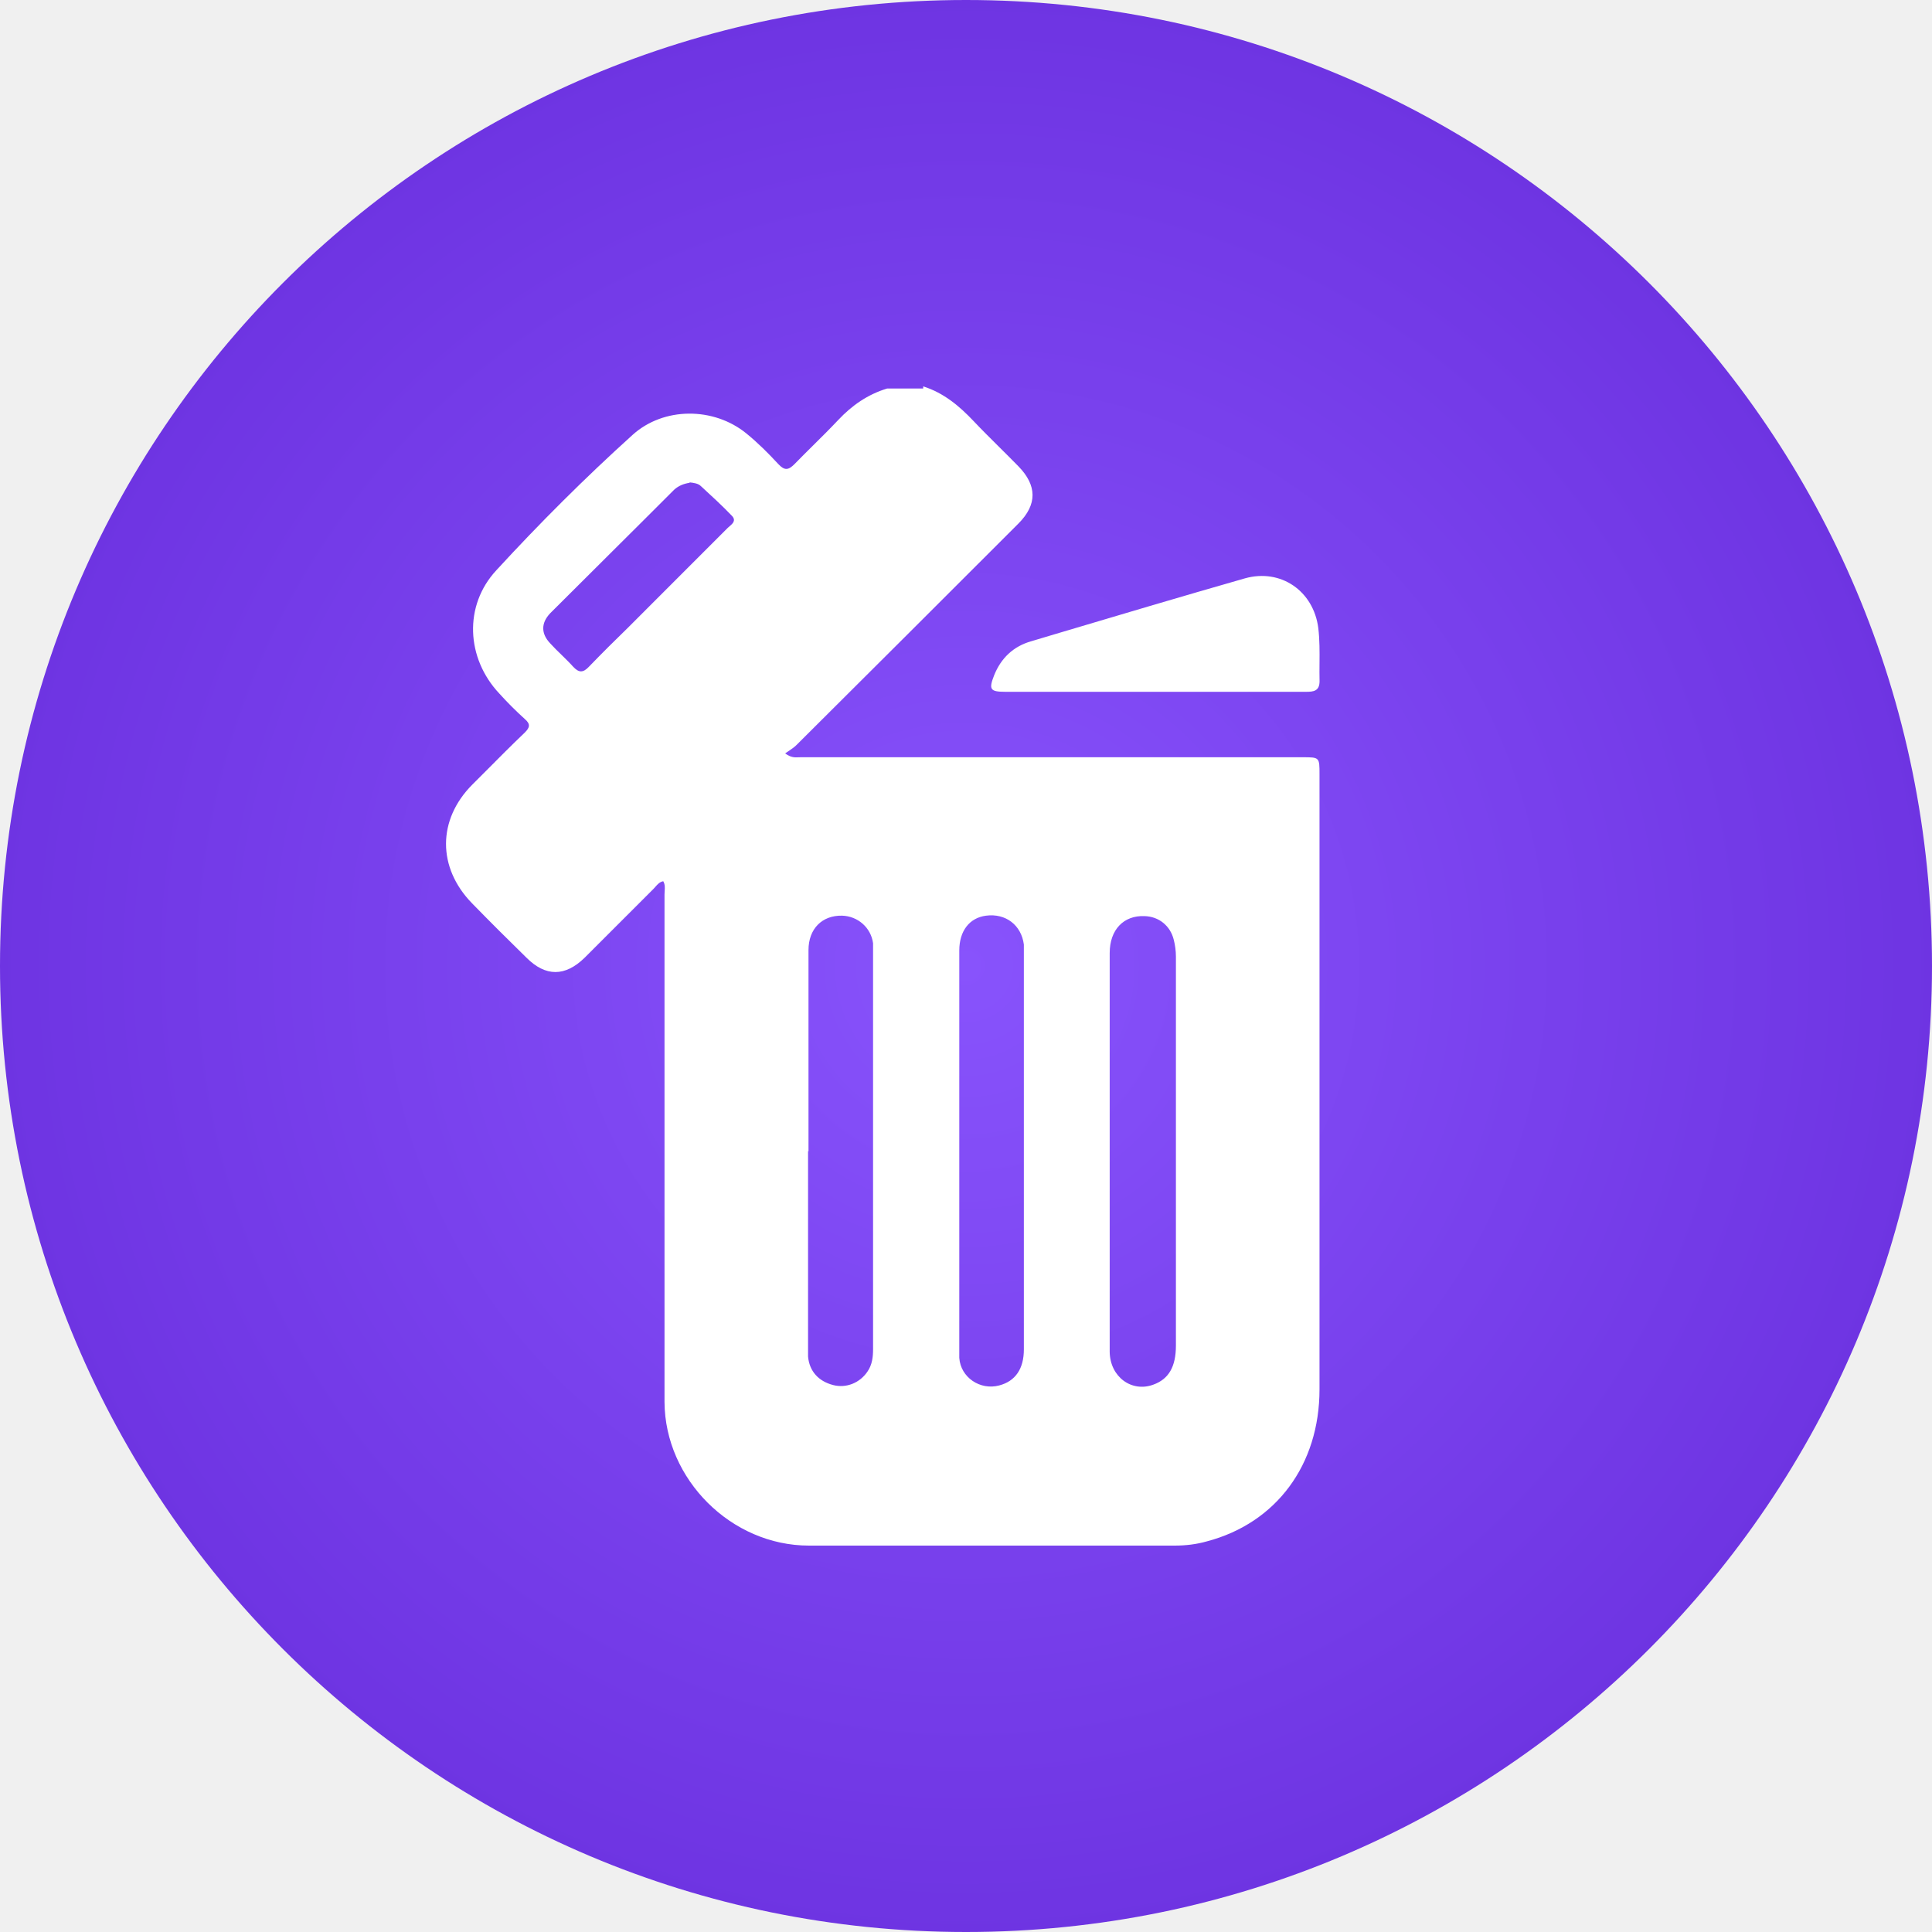
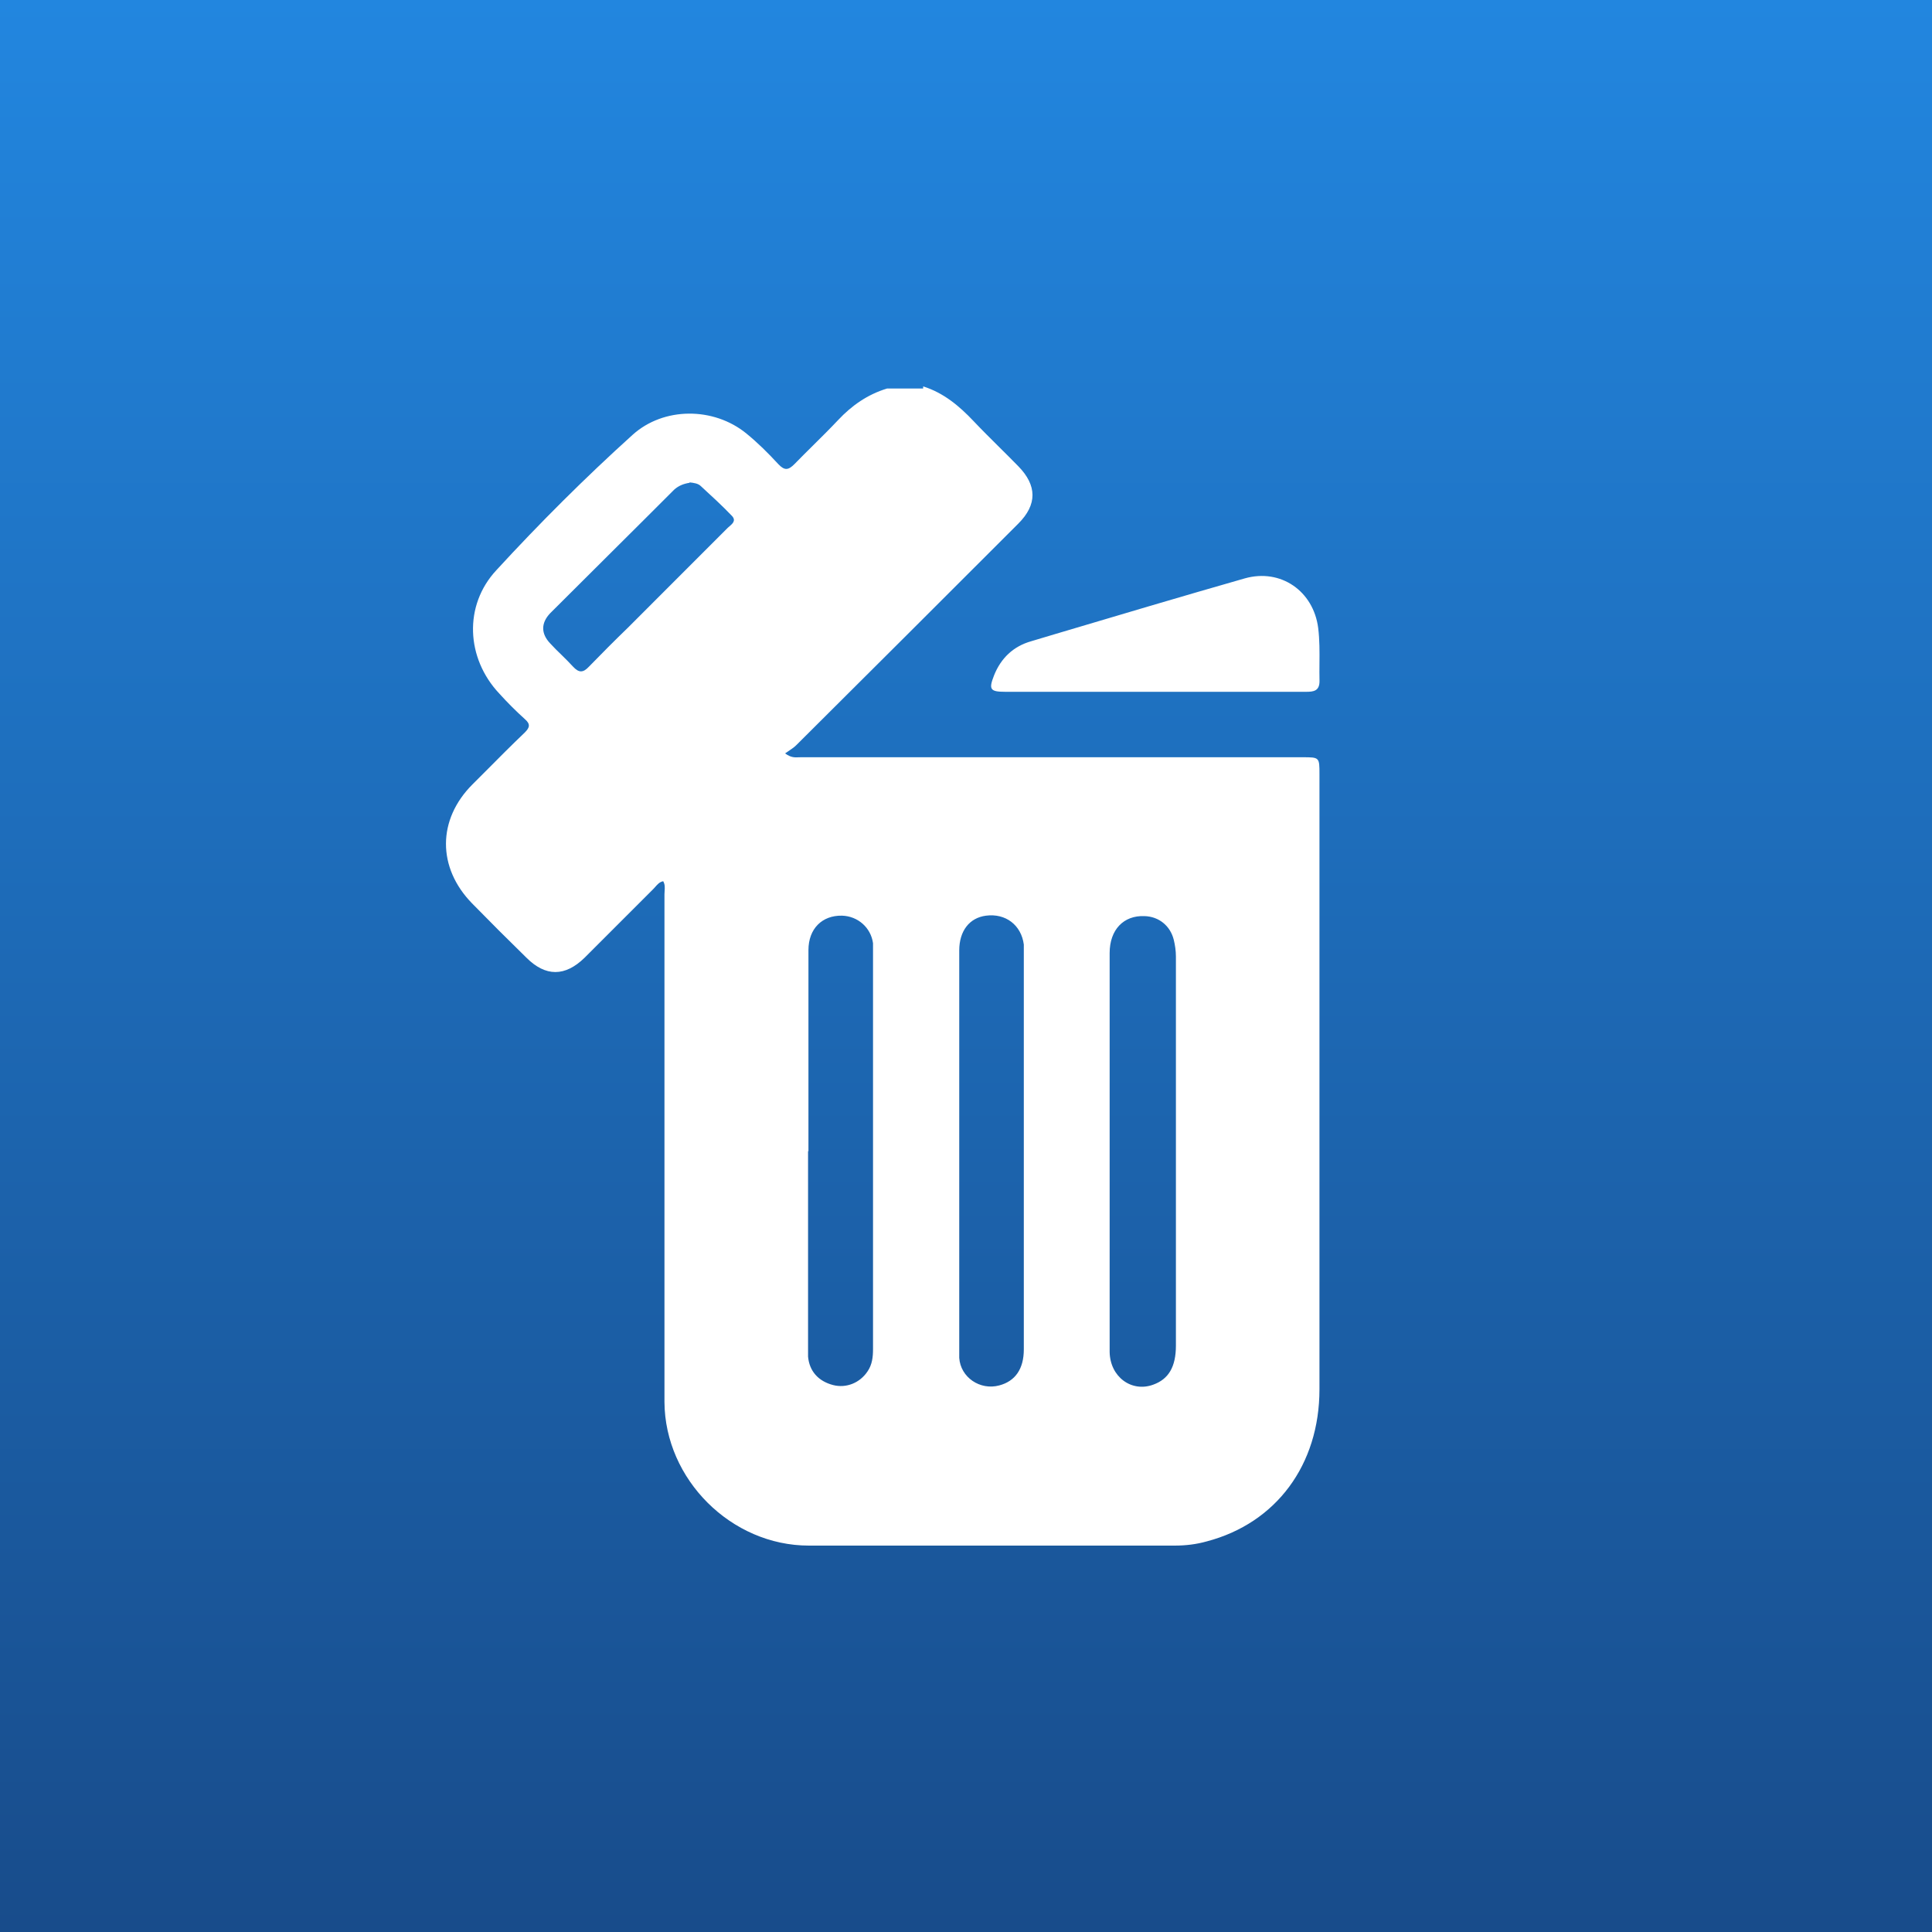
<svg xmlns="http://www.w3.org/2000/svg" width="40" height="40" viewBox="0 0 40 40" fill="none">
-   <rect width="40" height="40" rx="20" fill="url(#paint0_angular_1_4611)" />
-   <path fill-rule="evenodd" clip-rule="evenodd" d="M20.16 8.721C19.861 8.405 19.536 8.132 19.114 8V8.044H18.366C17.962 8.167 17.636 8.396 17.355 8.695C17.189 8.871 17.015 9.044 16.84 9.217C16.709 9.347 16.577 9.477 16.449 9.609C16.326 9.732 16.247 9.75 16.115 9.609C15.904 9.381 15.693 9.17 15.455 8.976C14.778 8.422 13.74 8.422 13.098 9.003C12.114 9.891 11.172 10.832 10.275 11.808C9.598 12.538 9.651 13.628 10.337 14.358C10.504 14.543 10.68 14.719 10.865 14.886C10.988 14.992 10.97 15.062 10.865 15.167C10.588 15.431 10.321 15.7 10.053 15.97C9.963 16.06 9.873 16.15 9.783 16.24C9.053 16.97 9.053 17.964 9.774 18.703C10.143 19.081 10.522 19.459 10.9 19.828C11.296 20.224 11.7 20.224 12.105 19.828L13.529 18.404C13.544 18.389 13.557 18.374 13.571 18.358C13.615 18.308 13.658 18.259 13.732 18.245C13.771 18.312 13.766 18.383 13.761 18.452C13.76 18.474 13.758 18.496 13.758 18.518V29.027C13.767 30.628 15.139 32 16.748 32H24.32C24.549 32 24.769 31.974 24.988 31.912C26.422 31.534 27.319 30.329 27.319 28.764V16.029C27.319 15.678 27.319 15.678 26.967 15.678H16.581C16.567 15.678 16.552 15.678 16.537 15.679C16.46 15.683 16.373 15.687 16.256 15.598C16.277 15.583 16.299 15.568 16.321 15.554C16.386 15.51 16.447 15.469 16.493 15.422C18.023 13.901 19.553 12.371 21.084 10.841L21.084 10.841C21.48 10.445 21.471 10.049 21.084 9.653C20.952 9.518 20.818 9.385 20.685 9.253C20.508 9.077 20.331 8.902 20.16 8.721ZM22.975 26.635V23.848V19.732C22.975 19.248 23.265 18.949 23.696 18.967C23.995 18.975 24.232 19.169 24.302 19.459C24.329 19.565 24.346 19.688 24.346 19.802V27.858C24.346 28.297 24.197 28.552 23.88 28.667C23.432 28.834 22.983 28.509 22.975 27.99V26.635ZM19.861 27.48V23.83V23.821V19.679C19.861 19.274 20.072 19.002 20.415 18.958C20.82 18.905 21.145 19.151 21.198 19.556V19.723V27.937C21.198 28.341 21.022 28.596 20.688 28.684C20.292 28.79 19.888 28.517 19.861 28.113V27.48ZM16.73 27.831V23.83L16.739 23.839V19.67C16.739 19.23 17.021 18.949 17.434 18.958C17.759 18.967 18.032 19.204 18.076 19.529V19.741V27.928C18.076 28.095 18.058 28.253 17.962 28.394C17.803 28.632 17.522 28.746 17.249 28.676C16.942 28.596 16.757 28.386 16.73 28.086V27.831ZM13.96 10.137C14.048 10.058 14.154 10.014 14.277 9.996V9.988C14.28 9.988 14.282 9.988 14.285 9.988C14.362 9.997 14.455 10.007 14.514 10.067C14.734 10.269 14.954 10.471 15.156 10.682C15.244 10.777 15.168 10.841 15.105 10.896C15.092 10.907 15.079 10.918 15.068 10.928L13.002 12.995C12.729 13.259 12.456 13.532 12.193 13.804C12.069 13.936 11.982 13.927 11.867 13.804C11.793 13.721 11.711 13.642 11.63 13.562C11.548 13.483 11.467 13.404 11.392 13.321C11.199 13.118 11.199 12.899 11.392 12.696C11.819 12.27 12.248 11.843 12.676 11.417C13.105 10.99 13.534 10.564 13.96 10.137ZM20.812 14.323H23.908H27.047C27.197 14.323 27.32 14.306 27.32 14.103C27.317 13.98 27.318 13.858 27.319 13.736C27.321 13.492 27.323 13.25 27.294 13.004C27.197 12.239 26.52 11.764 25.772 11.975C24.464 12.349 23.163 12.736 21.857 13.125C21.688 13.176 21.518 13.226 21.349 13.277C20.979 13.382 20.724 13.628 20.583 13.98C20.469 14.27 20.495 14.323 20.812 14.323Z" fill="white" />
+   <rect width="40" height="40" fill="url(#paint0_linear_25_23870)" />
+   <path fill-rule="evenodd" clip-rule="evenodd" d="M20.159 8.721C19.86 8.405 19.535 8.132 19.113 8V8.044H18.365C17.961 8.167 17.635 8.396 17.354 8.695C17.188 8.871 17.014 9.044 16.839 9.217C16.708 9.347 16.576 9.477 16.448 9.609C16.325 9.732 16.246 9.75 16.114 9.609C15.903 9.381 15.692 9.17 15.454 8.976C14.777 8.422 13.739 8.422 13.097 9.003C12.113 9.891 11.171 10.832 10.274 11.808C9.597 12.538 9.65 13.628 10.336 14.358C10.503 14.543 10.679 14.719 10.864 14.886C10.987 14.992 10.969 15.062 10.864 15.167C10.587 15.431 10.32 15.7 10.052 15.97C9.962 16.06 9.872 16.15 9.782 16.24C9.052 16.97 9.052 17.964 9.773 18.703C10.143 19.081 10.521 19.459 10.899 19.828C11.295 20.224 11.699 20.224 12.104 19.828L13.528 18.404C13.543 18.389 13.556 18.374 13.57 18.358C13.614 18.308 13.657 18.259 13.731 18.245C13.77 18.312 13.765 18.383 13.76 18.452C13.759 18.474 13.757 18.496 13.757 18.518V29.027C13.766 30.628 15.138 32 16.747 32H24.319C24.548 32 24.768 31.974 24.988 31.912C26.421 31.534 27.318 30.329 27.318 28.764V16.029C27.318 15.678 27.318 15.678 26.966 15.678H16.58C16.566 15.678 16.551 15.678 16.536 15.679C16.459 15.683 16.372 15.687 16.255 15.598C16.276 15.583 16.298 15.568 16.32 15.554C16.385 15.51 16.446 15.469 16.492 15.422C18.022 13.901 19.552 12.371 21.083 10.841L21.083 10.841C21.479 10.445 21.47 10.049 21.083 9.653C20.951 9.518 20.817 9.385 20.684 9.253C20.507 9.077 20.33 8.902 20.159 8.721ZM22.974 26.635V23.848V19.732C22.974 19.248 23.264 18.949 23.695 18.967C23.994 18.975 24.231 19.169 24.302 19.459C24.328 19.565 24.346 19.688 24.346 19.802V27.858C24.346 28.297 24.196 28.552 23.879 28.667C23.431 28.834 22.982 28.509 22.974 27.99V26.635ZM19.86 27.48V23.83V23.821V19.679C19.86 19.274 20.071 19.002 20.414 18.958C20.819 18.905 21.144 19.151 21.197 19.556V19.723V27.937C21.197 28.341 21.021 28.596 20.687 28.684C20.291 28.79 19.887 28.517 19.86 28.113V27.48ZM16.73 27.831V23.83L16.738 23.839V19.67C16.738 19.23 17.02 18.949 17.433 18.958C17.759 18.967 18.031 19.204 18.075 19.529V19.741V27.928C18.075 28.095 18.058 28.253 17.961 28.394C17.802 28.632 17.521 28.746 17.248 28.676C16.941 28.596 16.756 28.386 16.73 28.086V27.831ZM13.959 10.137C14.047 10.058 14.153 10.014 14.276 9.996V9.988C14.278 9.988 14.281 9.988 14.284 9.988C14.361 9.997 14.454 10.007 14.513 10.067C14.733 10.269 14.953 10.471 15.155 10.682C15.243 10.777 15.167 10.841 15.104 10.896C15.091 10.907 15.078 10.918 15.067 10.928L13.001 12.995C12.728 13.259 12.456 13.532 12.192 13.804C12.069 13.936 11.981 13.927 11.866 13.804C11.791 13.721 11.71 13.642 11.629 13.562C11.547 13.483 11.466 13.404 11.391 13.321C11.198 13.118 11.198 12.899 11.391 12.696C11.818 12.27 12.247 11.843 12.675 11.417C13.104 10.99 13.533 10.564 13.959 10.137ZM20.811 14.323H23.906H27.046C27.195 14.323 27.319 14.306 27.319 14.103C27.316 13.98 27.317 13.858 27.318 13.736C27.32 13.492 27.322 13.25 27.292 13.004C27.195 12.239 26.518 11.764 25.771 11.975C24.463 12.349 23.162 12.736 21.855 13.125C21.686 13.176 21.517 13.226 21.347 13.277C20.978 13.382 20.723 13.628 20.582 13.98C20.468 14.27 20.494 14.323 20.811 14.323Z" fill="white" />
  <defs>
-     <radialGradient id="paint0_angular_1_4611" cx="0" cy="0" r="1" gradientUnits="userSpaceOnUse" gradientTransform="translate(20 20) rotate(-89.9229) scale(20.2946 20.296)">
-       <stop stop-color="#8853FC" />
-       <stop offset="1" stop-color="#6E34E2" />
-     </radialGradient>
+     <linearGradient id="paint0_linear_25_23870" x1="20" y1="0" x2="20" y2="40" gradientUnits="userSpaceOnUse">
+       <stop stop-color="#2286DF" />
+       <stop offset="1" stop-color="#184C8B" />
+     </linearGradient>
  </defs>
</svg>
